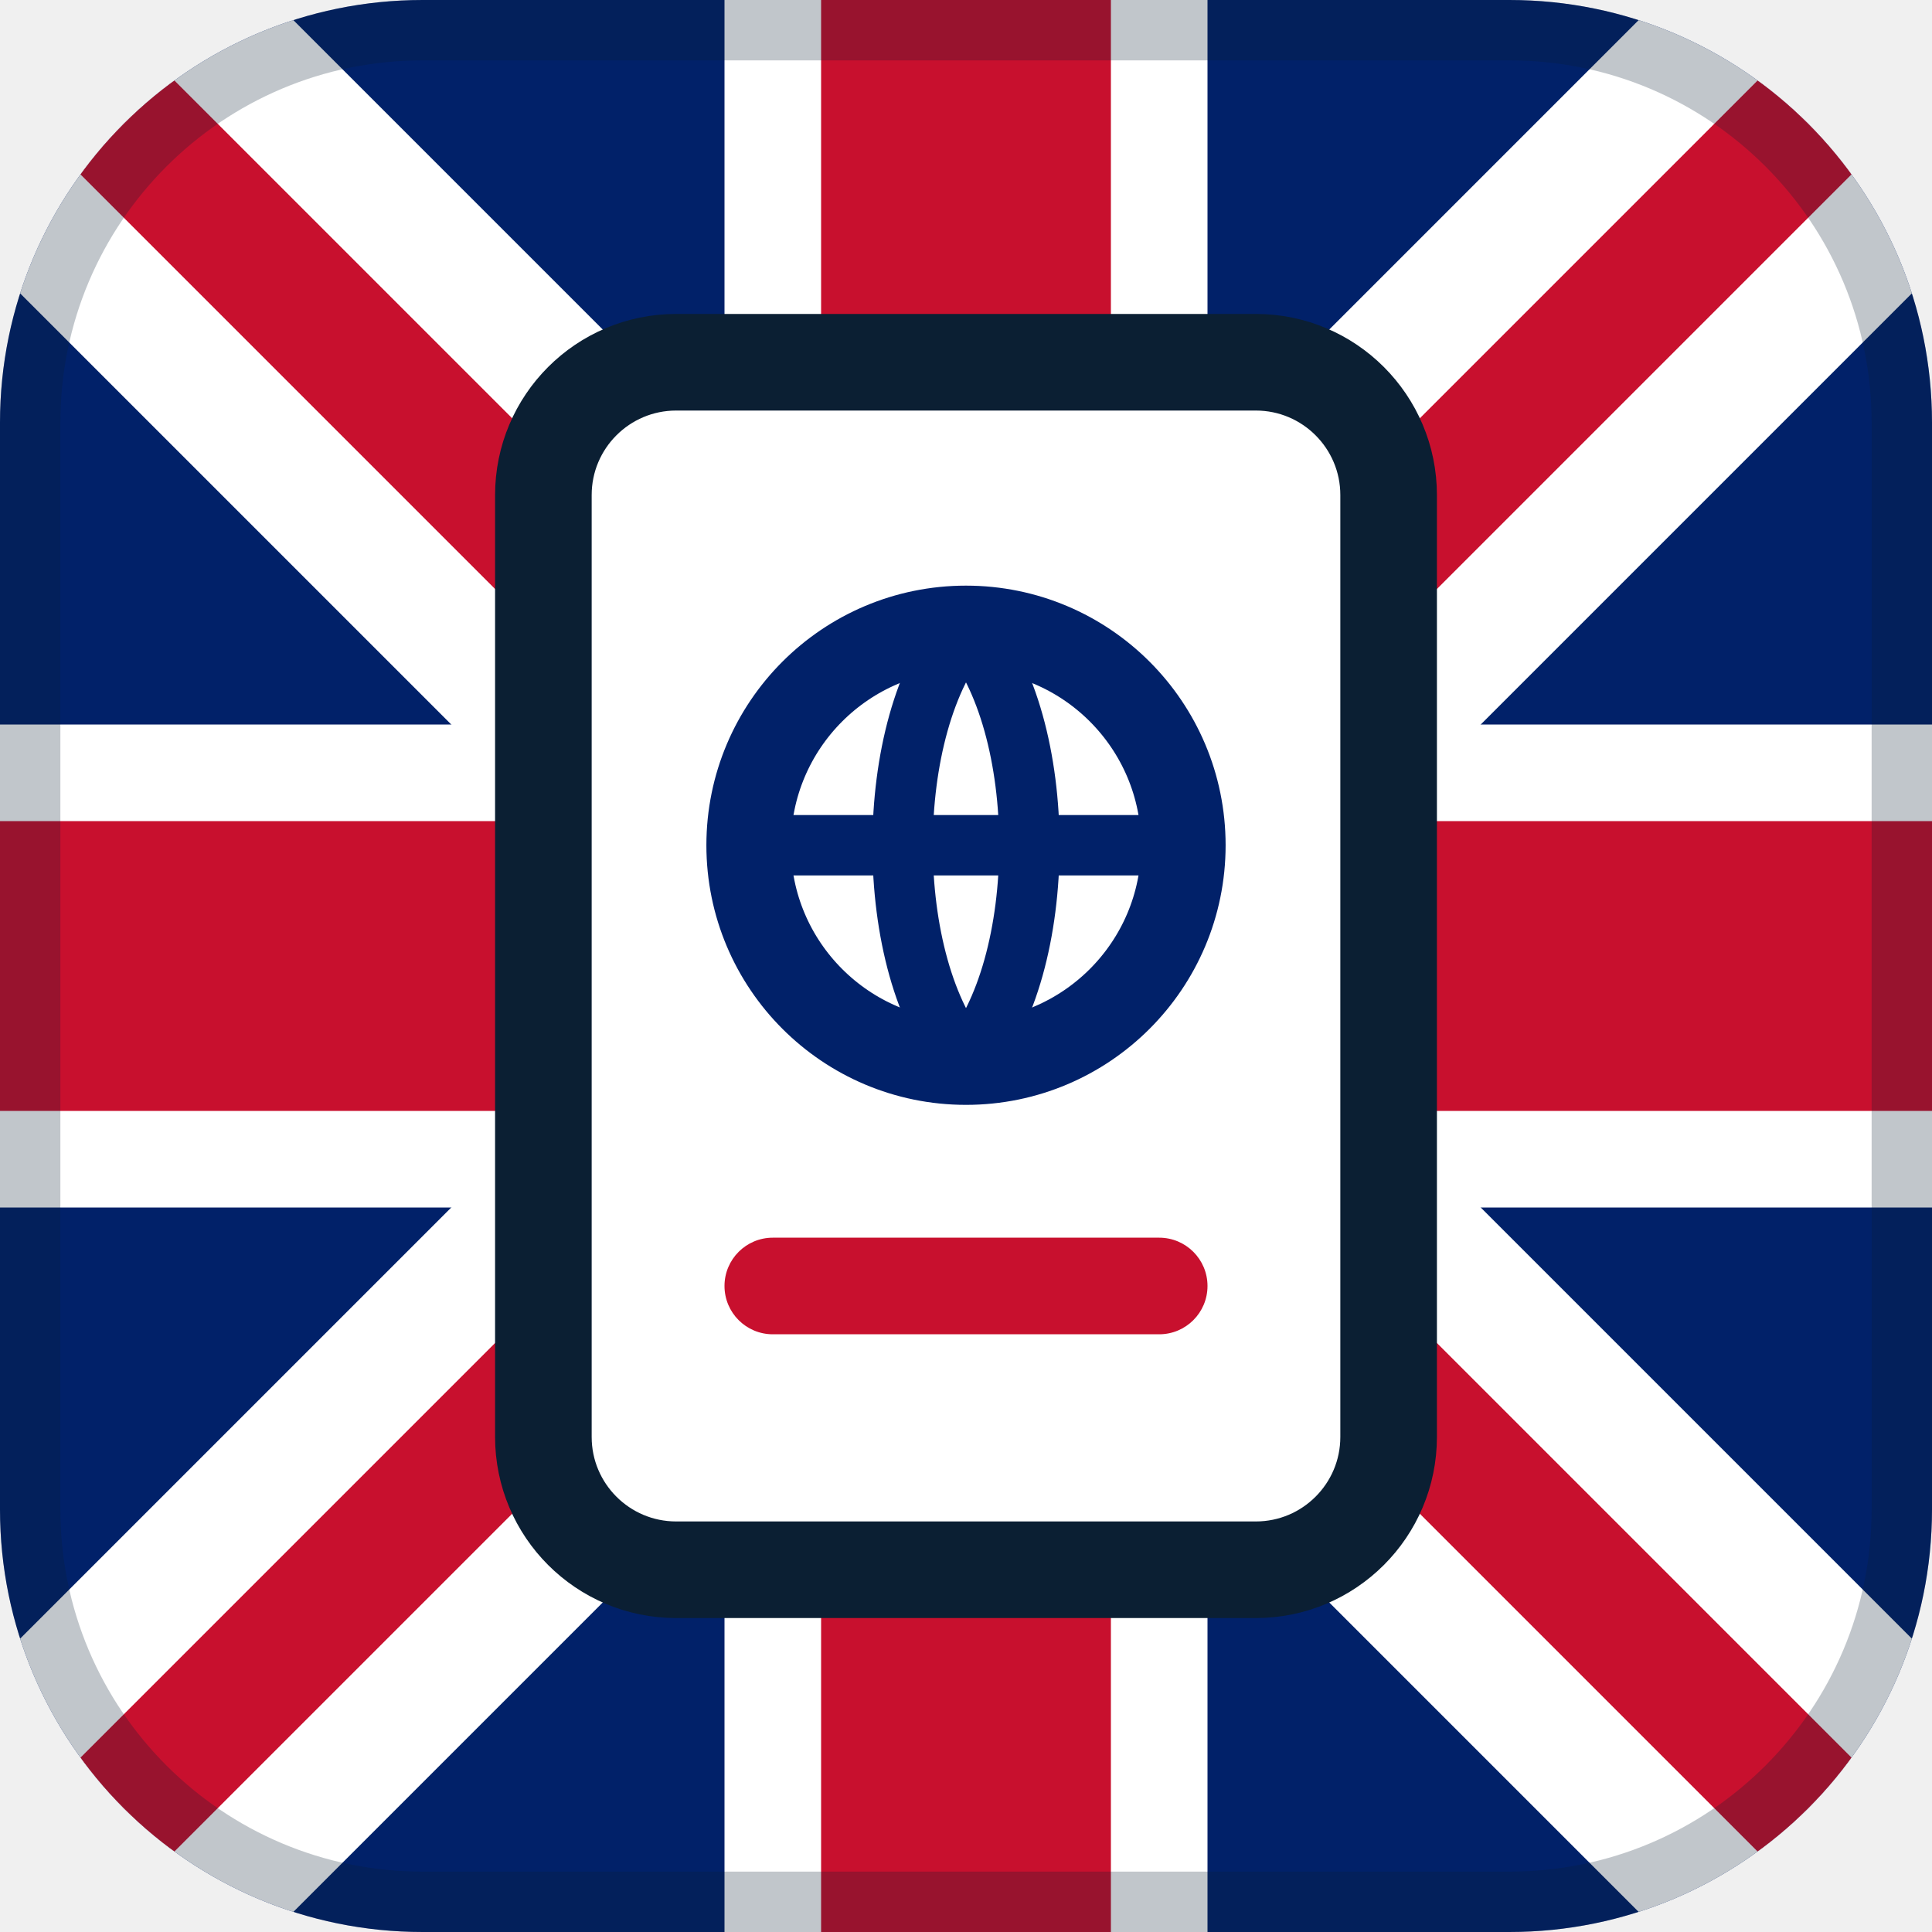
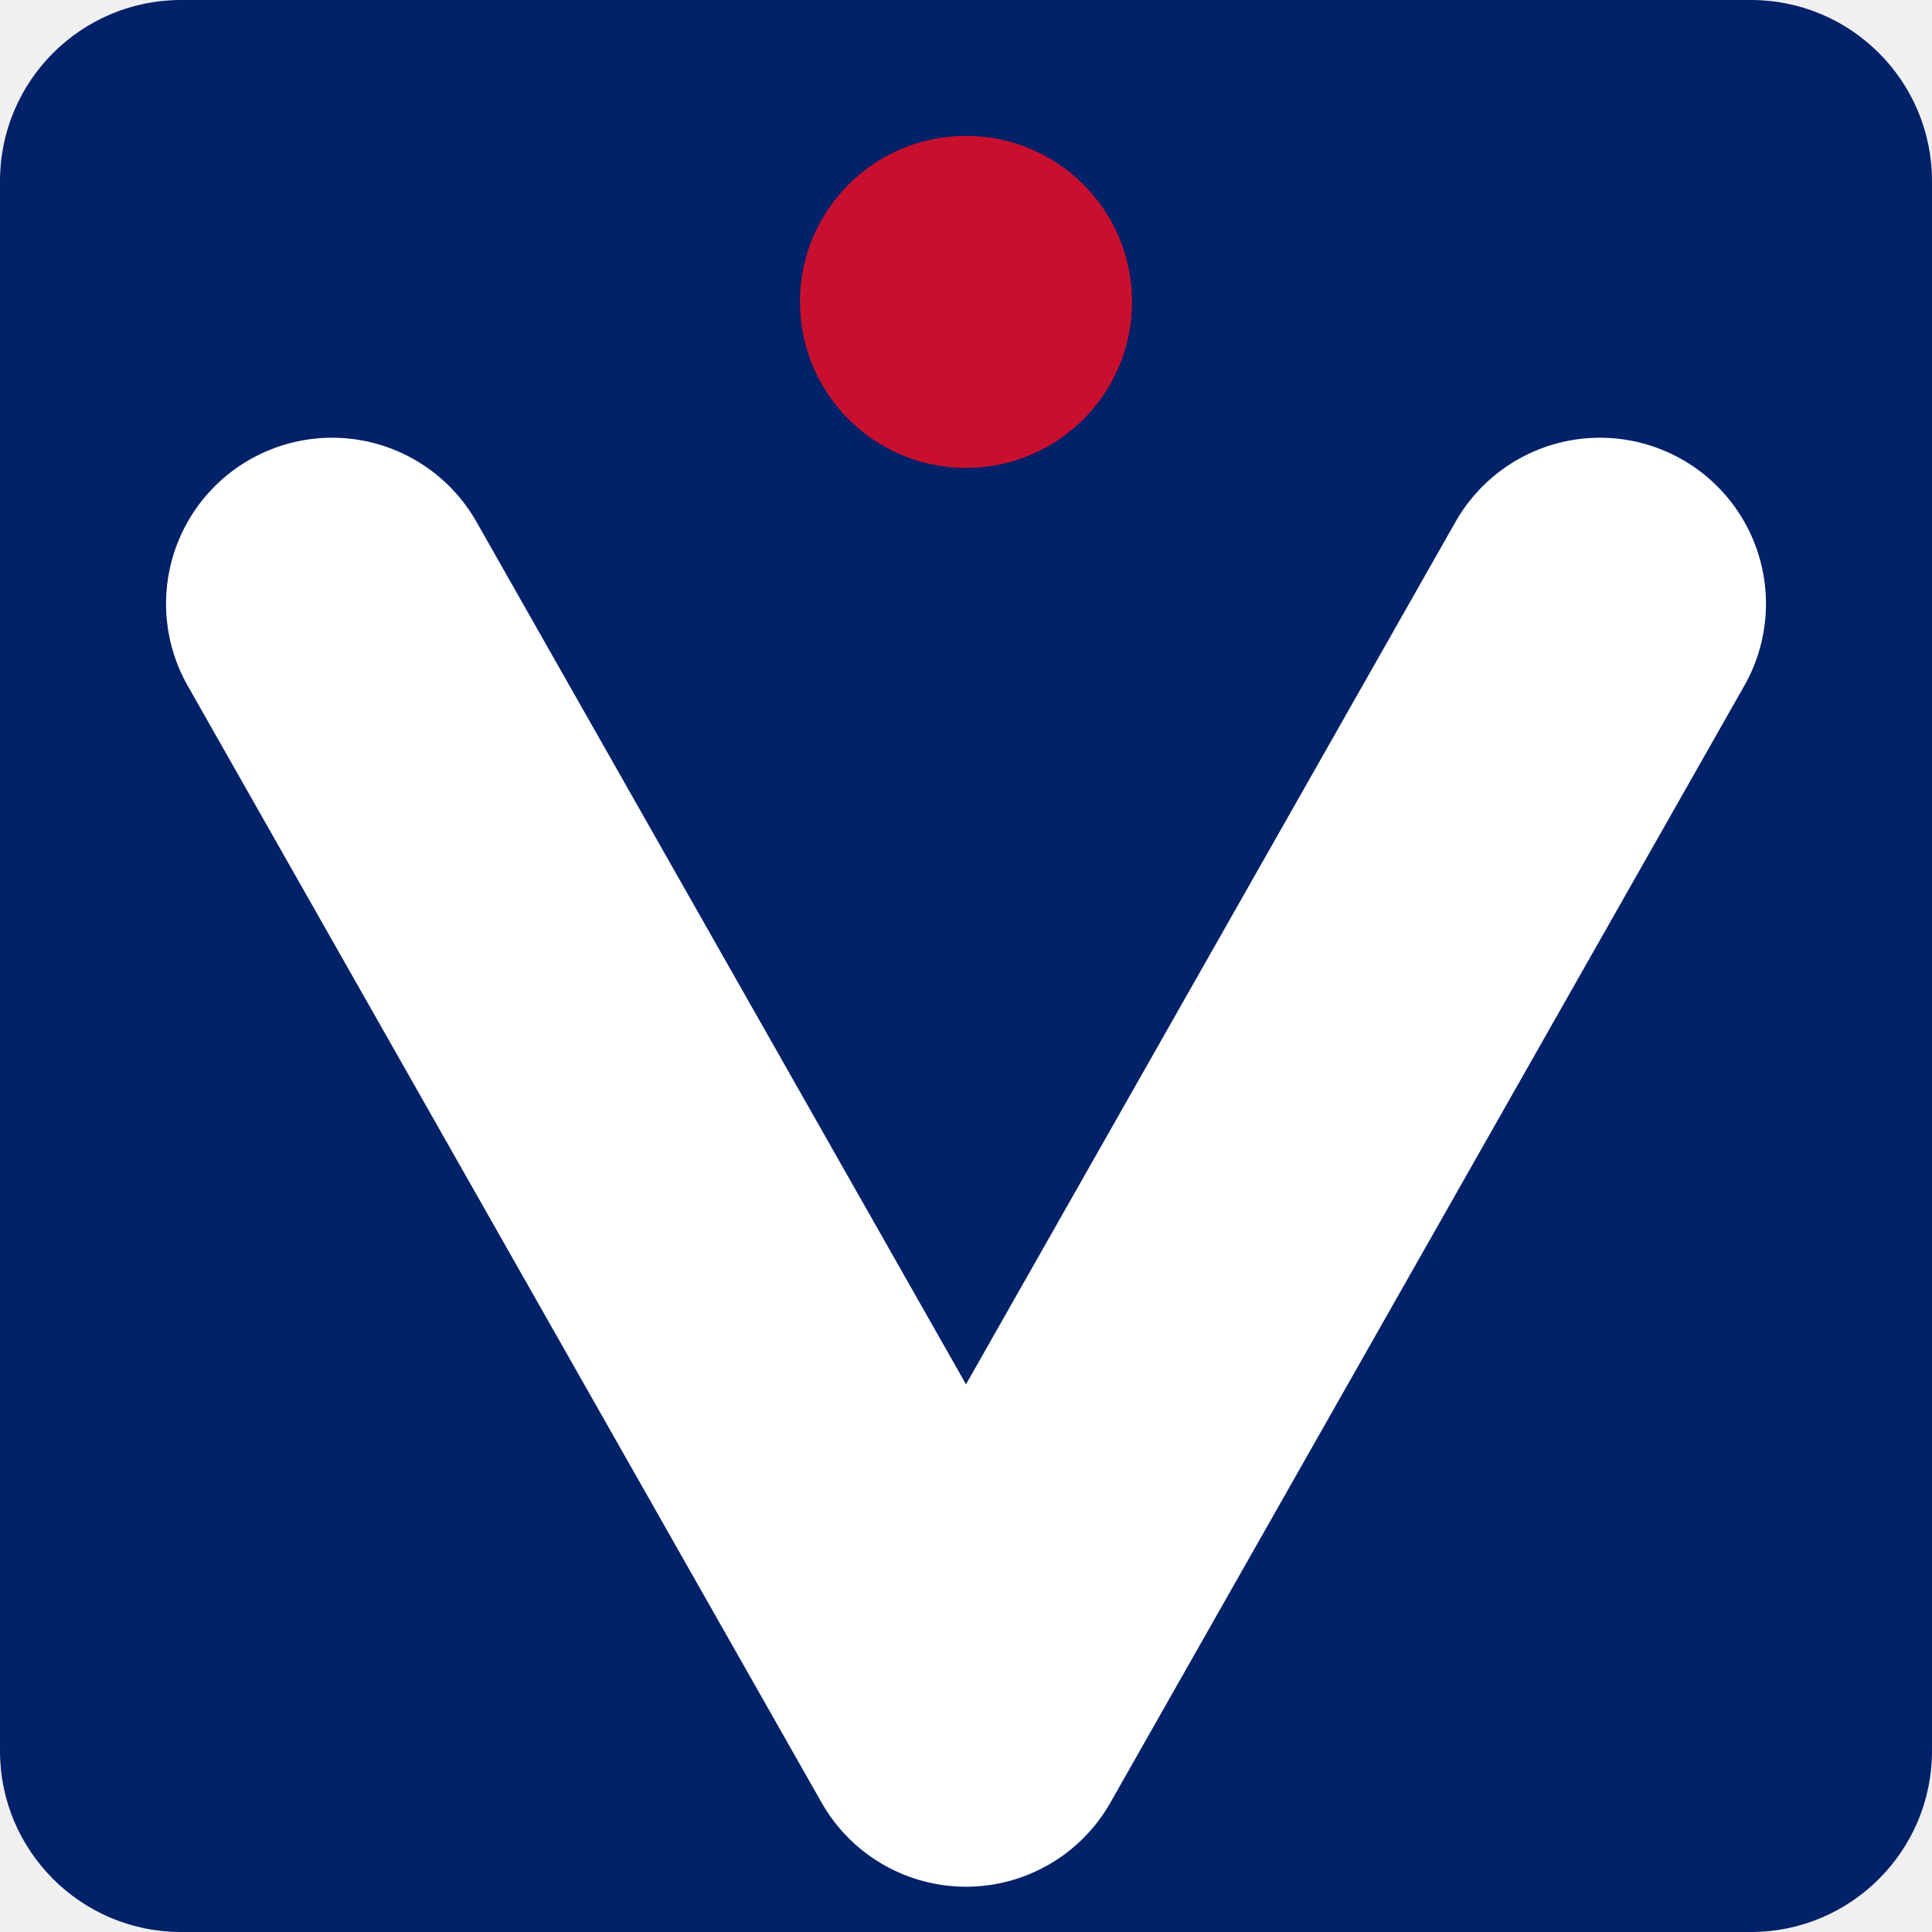
- <svg xmlns="http://www.w3.org/2000/svg" viewBox="0 0 32 32">
-   <defs>
-     <clipPath id="r">
-       <rect width="32" height="32" rx="7" />
-     </clipPath>
-   </defs>
-   <g clip-path="url(#r)">
-     <rect width="32" height="32" fill="#012169" />
-     <path d="M0 0L32 32M32 0L0 32" stroke="#FFFFFF" stroke-width="6.4" />
-     <path d="M0 0L32 32M32 0L0 32" stroke="#C8102E" stroke-width="2.2" />
-     <rect x="12" width="8" height="32" fill="#FFFFFF" />
-     <rect y="12" width="32" height="8" fill="#FFFFFF" />
-     <rect x="13.6" width="4.8" height="32" fill="#C8102E" />
-     <rect y="13.6" width="32" height="4.8" fill="#C8102E" />
-   </g>
-   <rect x="0.5" y="0.5" width="31" height="31" rx="6.5" fill="none" stroke="#0B1F33" stroke-opacity=".25" />
-   <rect x="9" y="6" width="14" height="20" rx="2.2" fill="#fff" stroke="#0B1F33" stroke-width="1.6" />
-   <circle cx="16" cy="14" r="3.6" fill="none" stroke="#012169" stroke-width="1.4" />
-   <path d="M12.4 14h7.2M16 10.4c-1.4 1.6-1.4 5.6 0 7.2M16 10.4c1.4 1.6 1.4 5.6 0 7.2" fill="none" stroke="#012169" stroke-width="1" />
-   <rect x="12" y="20.5" width="8" height="1.6" rx=".8" fill="#C8102E" />
+ <svg xmlns="http://www.w3.org/2000/svg" viewBox="0 0 64 64">
+   <rect width="64" height="64" rx="6" fill="#012169" />
+   <circle cx="32" cy="10" r="5.5" fill="#C8102E" />
+   <path d="M11 20 L32 57 L53 20" fill="none" stroke="#FFFFFF" stroke-width="11" stroke-linejoin="round" stroke-linecap="round" />
</svg>
